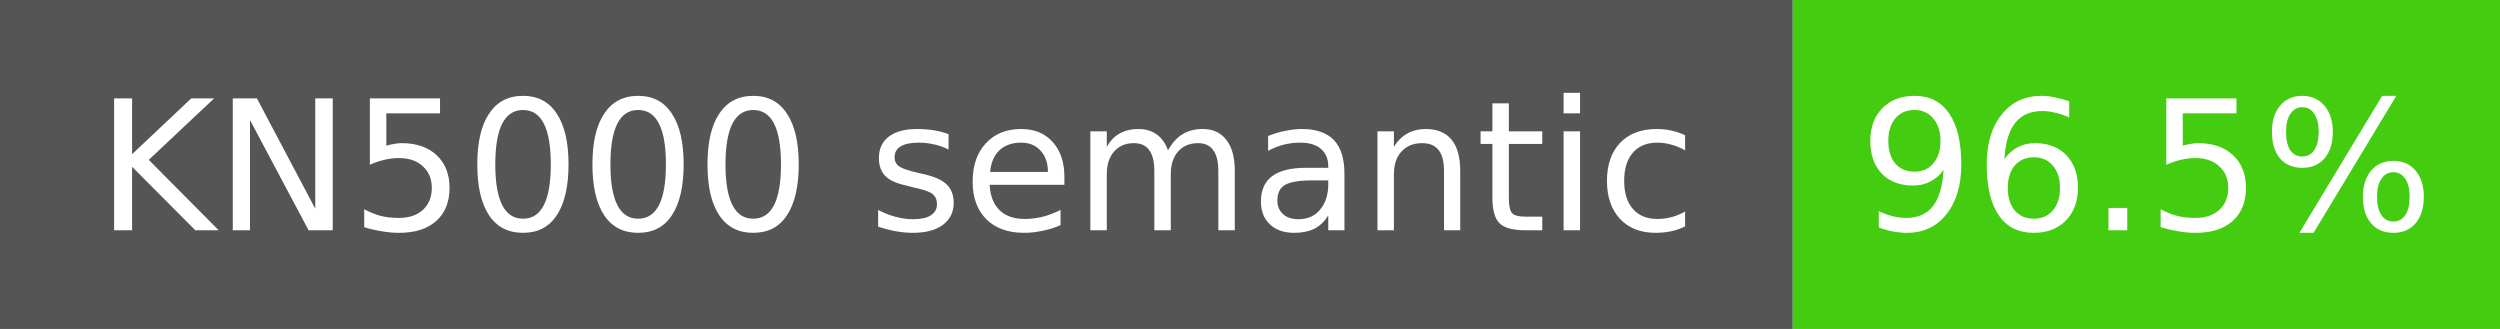
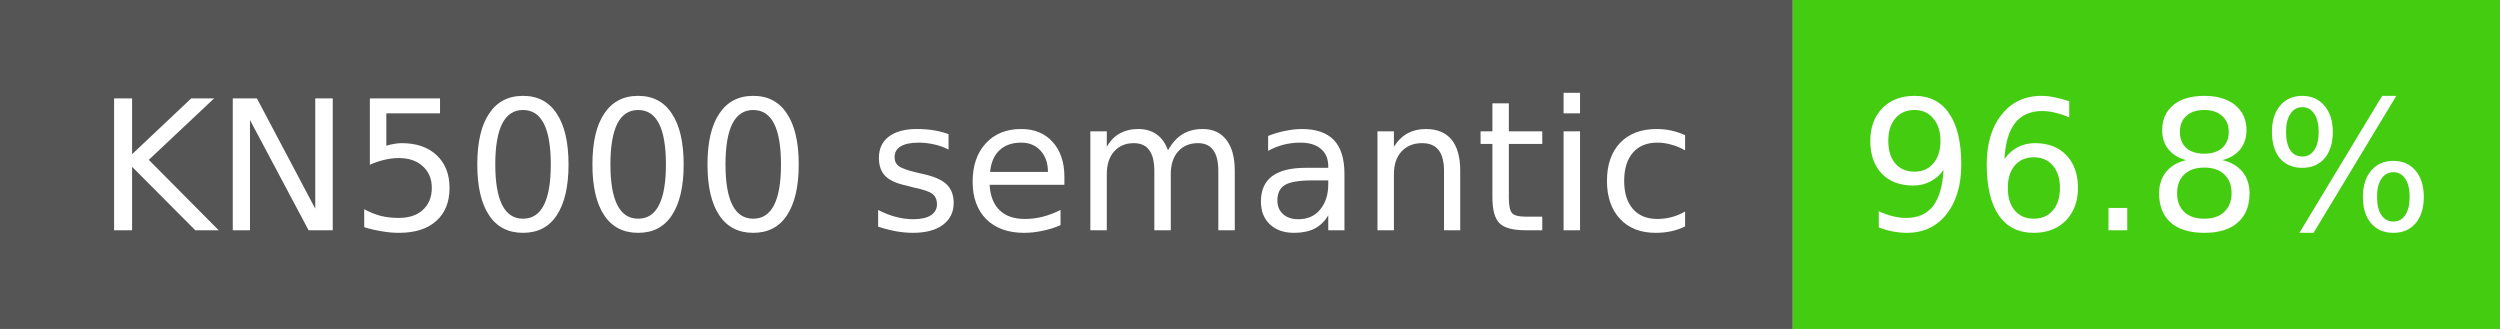
- <svg xmlns="http://www.w3.org/2000/svg" width="152" height="20" role="img" aria-label="KN5000 semantic: 96.5%">
+ <svg xmlns="http://www.w3.org/2000/svg" width="152" height="20" role="img" aria-label="KN5000 semantic: 96.8%">
  <rect width="109" height="20" fill="#555555" />
  <rect x="109" width="43" height="20" fill="#44cc11" />
  <g fill="#ffffff" text-anchor="middle" font-family="Verdana,Geneva,DejaVu Sans,sans-serif" font-size="11">
    <text x="54.5" y="14">KN5000 semantic</text>
-     <text x="130.5" y="14">96.5%</text>
+     <text x="130.5" y="14">96.8%</text>
  </g>
</svg>
